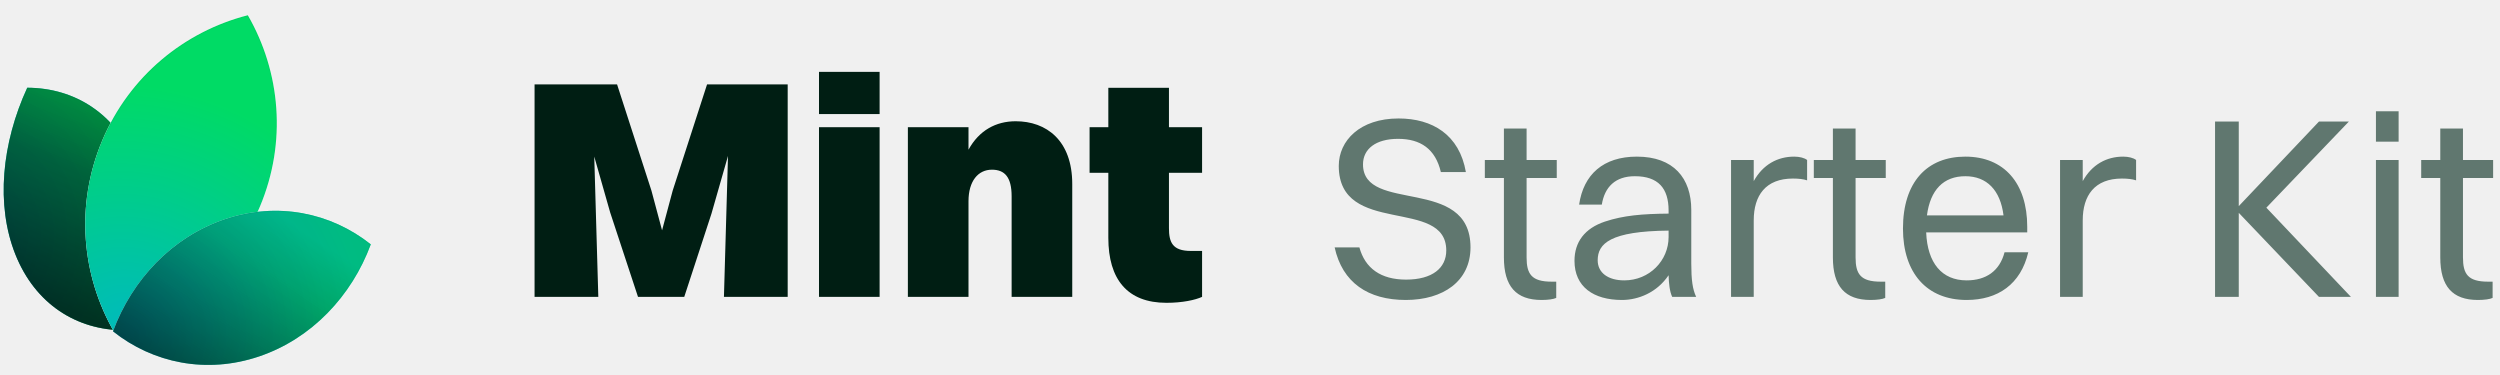
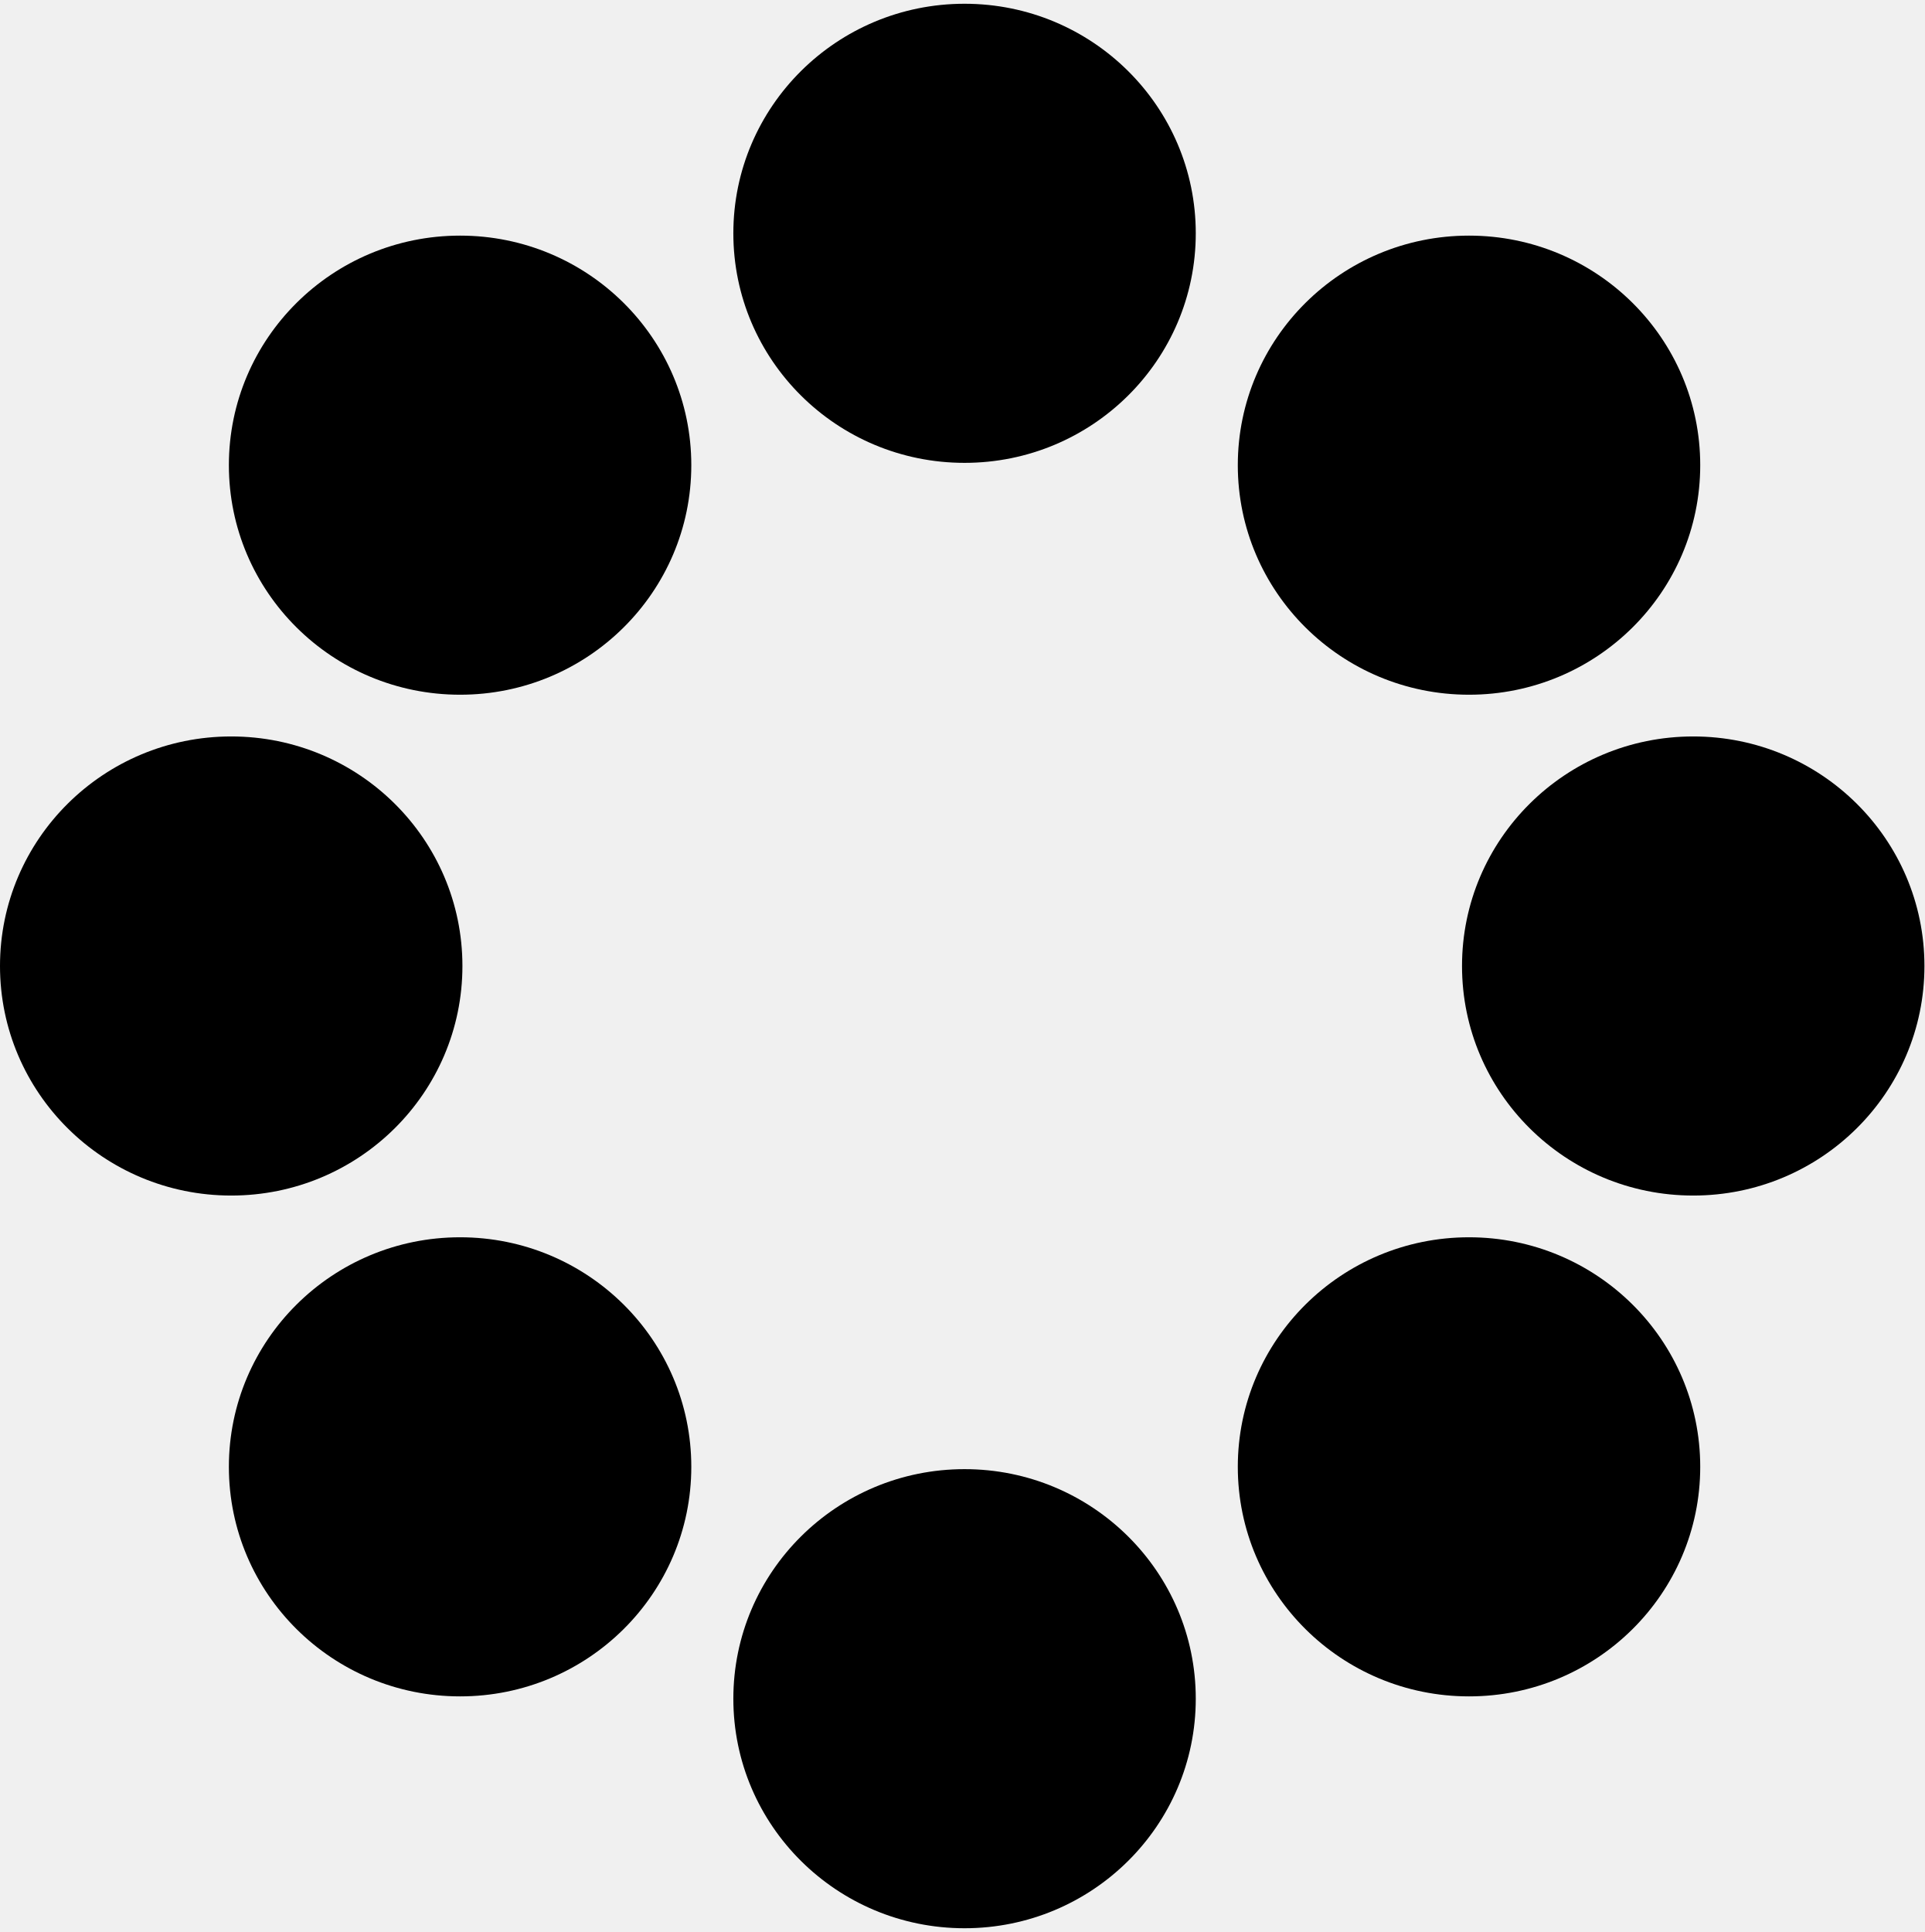
- <svg xmlns="http://www.w3.org/2000/svg" width="160" height="24" viewBox="0 0 160 24" fill="none">
-   <path d="M7.953 21.139C4.896 21.13 2.255 19.458 0.987 16.29C-0.28 13.121 0.109 9.163 1.744 5.615C4.801 5.624 7.442 7.296 8.71 10.465C9.977 13.633 9.588 17.591 7.953 21.139Z" fill="white" />
-   <path d="M7.953 21.139C4.896 21.13 2.255 19.458 0.987 16.29C-0.28 13.121 0.109 9.163 1.744 5.615C4.801 5.624 7.442 7.296 8.71 10.465C9.977 13.633 9.588 17.591 7.953 21.139Z" fill="url(#paint0_radial_115_86)" />
-   <path d="M7.953 21.139C4.896 21.13 2.255 19.458 0.987 16.29C-0.28 13.121 0.109 9.163 1.744 5.615C4.801 5.624 7.442 7.296 8.71 10.465C9.977 13.633 9.588 17.591 7.953 21.139Z" fill="black" fill-opacity="0.5" style="mix-blend-mode:hard-light" />
-   <path d="M7.953 21.139C4.896 21.13 2.255 19.458 0.987 16.29C-0.28 13.121 0.109 9.163 1.744 5.615C4.801 5.624 7.442 7.296 8.71 10.465C9.977 13.633 9.588 17.591 7.953 21.139Z" fill="url(#paint1_linear_115_86)" fill-opacity="0.5" style="mix-blend-mode:hard-light" />
-   <path d="M7.935 21.111C4.897 21.096 2.274 19.431 1.013 16.279C-0.248 13.124 0.136 9.182 1.762 5.643C4.8 5.659 7.423 7.324 8.684 10.476C9.945 13.63 9.561 17.572 7.935 21.111Z" stroke="url(#paint2_linear_115_86)" stroke-opacity="0.05" stroke-width="0.056" />
-   <path d="M7.31 21.257C11.354 20.221 14.884 17.375 16.628 13.236C18.373 9.097 17.945 4.587 15.86 0.976C11.816 2.012 8.287 4.858 6.542 8.998C4.797 13.137 5.225 17.646 7.31 21.257Z" fill="white" />
-   <path d="M7.31 21.257C11.354 20.221 14.884 17.375 16.628 13.236C18.373 9.097 17.945 4.587 15.86 0.976C11.816 2.012 8.287 4.858 6.542 8.998C4.797 13.137 5.225 17.646 7.31 21.257Z" fill="url(#paint3_radial_115_86)" />
-   <path d="M16.602 13.225C14.864 17.349 11.351 20.187 7.324 21.225C5.253 17.624 4.829 13.132 6.568 9.009C8.306 4.885 11.819 2.047 15.846 1.009C17.918 4.61 18.341 9.101 16.602 13.225Z" stroke="url(#paint4_linear_115_86)" stroke-opacity="0.05" stroke-width="0.056" />
-   <path d="M7.234 21.207C9.789 23.237 13.21 23.951 16.577 22.814C19.944 21.677 22.506 18.945 23.73 15.638C21.175 13.608 17.754 12.894 14.387 14.031C11.02 15.168 8.458 17.901 7.234 21.207Z" fill="white" />
-   <path d="M7.234 21.207C9.789 23.237 13.21 23.951 16.577 22.814C19.944 21.677 22.506 18.945 23.73 15.638C21.175 13.608 17.754 12.894 14.387 14.031C11.02 15.168 8.458 17.901 7.234 21.207Z" fill="url(#paint5_radial_115_86)" />
-   <path d="M7.234 21.207C9.789 23.237 13.21 23.951 16.577 22.814C19.944 21.677 22.506 18.945 23.73 15.638C21.175 13.608 17.754 12.894 14.387 14.031C11.02 15.168 8.458 17.901 7.234 21.207Z" fill="black" fill-opacity="0.2" style="mix-blend-mode:hard-light" />
-   <path d="M7.234 21.207C9.789 23.237 13.21 23.951 16.577 22.814C19.944 21.677 22.506 18.945 23.73 15.638C21.175 13.608 17.754 12.894 14.387 14.031C11.02 15.168 8.458 17.901 7.234 21.207Z" fill="url(#paint6_linear_115_86)" fill-opacity="0.5" style="mix-blend-mode:hard-light" />
-   <path d="M16.568 22.787C13.218 23.918 9.814 23.212 7.267 21.198C8.492 17.907 11.044 15.189 14.396 14.058C17.747 12.927 21.15 13.633 23.697 15.648C22.472 18.938 19.92 21.656 16.568 22.787Z" stroke="url(#paint7_linear_115_86)" stroke-opacity="0.05" stroke-width="0.056" />
-   <path d="M34.212 19V5.4H39.492L41.692 12.2L42.372 14.74L43.052 12.2L45.252 5.4H50.412V19H46.332L46.592 9.98L45.532 13.68L43.792 19H40.832L39.052 13.6L38.032 10.02L38.292 19H34.212ZM52.416 7.3V4.6H56.295V7.3H52.416ZM52.416 19V8.14H56.295V19H52.416ZM58.104 19V8.14H61.984V9.58C62.664 8.34 63.744 7.76 65.004 7.76C66.964 7.76 68.624 8.98 68.624 11.78V19H64.744V12.56C64.744 11.34 64.304 10.86 63.484 10.86C62.604 10.86 61.984 11.58 61.984 12.88V19H58.104ZM70.933 15.22V11.06H69.733V8.14H70.933V5.62H74.813V8.14H76.933V11.06H74.813V14.6C74.813 15.5 75.033 16.06 76.213 16.06H76.933V19C76.493 19.2 75.673 19.38 74.653 19.38C72.153 19.38 70.933 17.88 70.933 15.22Z" fill="#001E13" />
-   <path d="M87.232 10.519C87.232 13.687 94.112 11.229 94.112 15.832C94.112 17.994 92.364 19.198 89.971 19.198C87.562 19.198 85.912 18.093 85.417 15.832H87.001C87.364 17.169 88.371 17.895 89.987 17.895C91.671 17.895 92.561 17.152 92.561 16.03C92.561 12.598 85.681 15.155 85.681 10.618C85.681 9.001 87.034 7.582 89.509 7.582C91.671 7.582 93.403 8.621 93.816 11.014H92.215C91.868 9.529 90.912 8.886 89.476 8.886C88.057 8.886 87.232 9.529 87.232 10.519ZM96.25 16.476V11.393H95.029V10.239H96.25V8.226H97.702V10.239H99.632V11.393H97.702V16.476C97.702 17.532 98.015 18.026 99.302 18.026H99.599V19.066C99.434 19.148 99.071 19.198 98.659 19.198C97.025 19.198 96.25 18.323 96.25 16.476ZM102.516 13.093H101.064C101.345 11.162 102.615 10.024 104.76 10.024C107.103 10.024 108.242 11.393 108.242 13.44V16.888C108.242 17.895 108.324 18.521 108.555 19H107.021C106.856 18.654 106.806 18.142 106.79 17.614C106.047 18.72 104.859 19.198 103.803 19.198C101.988 19.198 100.767 18.357 100.767 16.69C100.767 15.486 101.427 14.611 102.714 14.182C103.902 13.786 105.107 13.687 106.79 13.671V13.473C106.79 12.053 106.13 11.278 104.628 11.278C103.374 11.278 102.698 11.971 102.516 13.093ZM102.252 16.657C102.252 17.465 102.929 17.944 103.952 17.944C105.569 17.944 106.79 16.674 106.79 15.172V14.759C103.061 14.793 102.252 15.585 102.252 16.657ZM110.787 19V10.239H112.239V11.591C112.833 10.519 113.774 10.024 114.83 10.024C115.176 10.024 115.49 10.107 115.655 10.239V11.542C115.407 11.46 115.094 11.427 114.747 11.427C112.998 11.427 112.239 12.515 112.239 14.1V19H110.787ZM117.305 16.476V11.393H116.084V10.239H117.305V8.226H118.757V10.239H120.688V11.393H118.757V16.476C118.757 17.532 119.071 18.026 120.358 18.026H120.655V19.066C120.49 19.148 120.127 19.198 119.714 19.198C118.081 19.198 117.305 18.323 117.305 16.476ZM129.809 16.145C129.33 18.192 127.862 19.198 125.865 19.198C123.324 19.198 121.79 17.482 121.79 14.627C121.79 11.658 123.324 10.024 125.783 10.024C128.258 10.024 129.743 11.723 129.743 14.512V14.875H123.275C123.357 16.838 124.281 17.944 125.865 17.944C127.103 17.944 127.977 17.35 128.291 16.145H129.809ZM125.783 11.278C124.38 11.278 123.539 12.152 123.324 13.786H128.225C128.027 12.169 127.152 11.278 125.783 11.278ZM131.843 19V10.239H133.295V11.591C133.889 10.519 134.829 10.024 135.885 10.024C136.232 10.024 136.545 10.107 136.71 10.239V11.542C136.463 11.46 136.149 11.427 135.803 11.427C134.054 11.427 133.295 12.515 133.295 14.1V19H131.843ZM141.763 19V7.78H143.281V13.192L148.413 7.78H150.327L145.047 13.291L150.459 19H148.413L143.281 13.621V19H141.763ZM152.06 9.067V7.12H153.512V9.067H152.06ZM152.06 19V10.239H153.512V19H152.06ZM156.178 16.476V11.393H154.957V10.239H156.178V8.226H157.63V10.239H159.56V11.393H157.63V16.476C157.63 17.532 157.943 18.026 159.23 18.026H159.527V19.066C159.362 19.148 158.999 19.198 158.587 19.198C156.953 19.198 156.178 18.323 156.178 16.476Z" fill="#002719" fill-opacity="0.6" />
-   <defs>
-     <radialGradient id="paint0_radial_115_86" cx="0" cy="0" r="1" gradientUnits="userSpaceOnUse" gradientTransform="translate(-3.00503 15.023) rotate(-10.029) scale(17.9572 17.784)">
-       <stop stop-color="#00B0BB" />
-       <stop offset="1" stop-color="#00DB65" />
-     </radialGradient>
-     <linearGradient id="paint1_linear_115_86" x1="7.39" y1="4.813" x2="1.63" y2="18.689" gradientUnits="userSpaceOnUse">
-       <stop stop-color="#18E299" />
-       <stop offset="1" />
-     </linearGradient>
-     <linearGradient id="paint2_linear_115_86" x1="7.948" y1="8.016" x2="1.761" y2="18.746" gradientUnits="userSpaceOnUse">
-       <stop />
-       <stop offset="1" stop-opacity="0" />
-     </linearGradient>
-     <radialGradient id="paint3_radial_115_86" cx="0" cy="0" r="1" gradientUnits="userSpaceOnUse" gradientTransform="translate(8.11404 20.8822) rotate(-75.7542) scale(21.6246 23.7772)">
-       <stop stop-color="#00BBBB" />
-       <stop offset="0.713" stop-color="#00DB65" />
-     </radialGradient>
-     <linearGradient id="paint4_linear_115_86" x1="7.602" y1="5.871" x2="15.556" y2="16.372" gradientUnits="userSpaceOnUse">
-       <stop />
-       <stop offset="1" stop-opacity="0" />
-     </linearGradient>
-     <radialGradient id="paint5_radial_115_86" cx="0" cy="0" r="1" gradientUnits="userSpaceOnUse" gradientTransform="translate(7.84537 21.5181) rotate(-20.3525) scale(18.5603 17.32)">
-       <stop stop-color="#00B0BB" />
-       <stop offset="1" stop-color="#00DB65" />
-     </radialGradient>
-     <linearGradient id="paint6_linear_115_86" x1="16.808" y1="13.007" x2="10.041" y2="22.994" gradientUnits="userSpaceOnUse">
-       <stop stop-color="#00B1BC" />
-       <stop offset="1" />
-     </linearGradient>
-     <linearGradient id="paint7_linear_115_86" x1="16.808" y1="13.007" x2="14.169" y2="23.841" gradientUnits="userSpaceOnUse">
-       <stop />
-       <stop offset="1" stop-opacity="0" />
-     </linearGradient>
-   </defs>
+ <svg xmlns="http://www.w3.org/2000/svg" width="256" height="257" viewBox="0 0 256 257" fill="none">
+   <ellipse cx="30.757" cy="128.5" rx="30.757" ry="30.535" fill="black" />
+   <ellipse cx="128.311" cy="31.035" rx="30.757" ry="30.535" fill="black" />
+   <ellipse cx="225.243" cy="128.5" rx="30.757" ry="30.535" fill="black" />
+   <ellipse cx="128.311" cy="225.965" rx="30.757" ry="30.535" fill="black" />
+   <ellipse cx="61.204" cy="195.122" rx="30.757" ry="30.535" fill="black" />
+   <ellipse cx="195.417" cy="195.122" rx="30.757" ry="30.535" fill="black" />
+   <ellipse cx="195.417" cy="61.878" rx="30.757" ry="30.535" fill="black" />
+   <ellipse cx="61.204" cy="61.878" rx="30.757" ry="30.535" fill="black" />
</svg>
